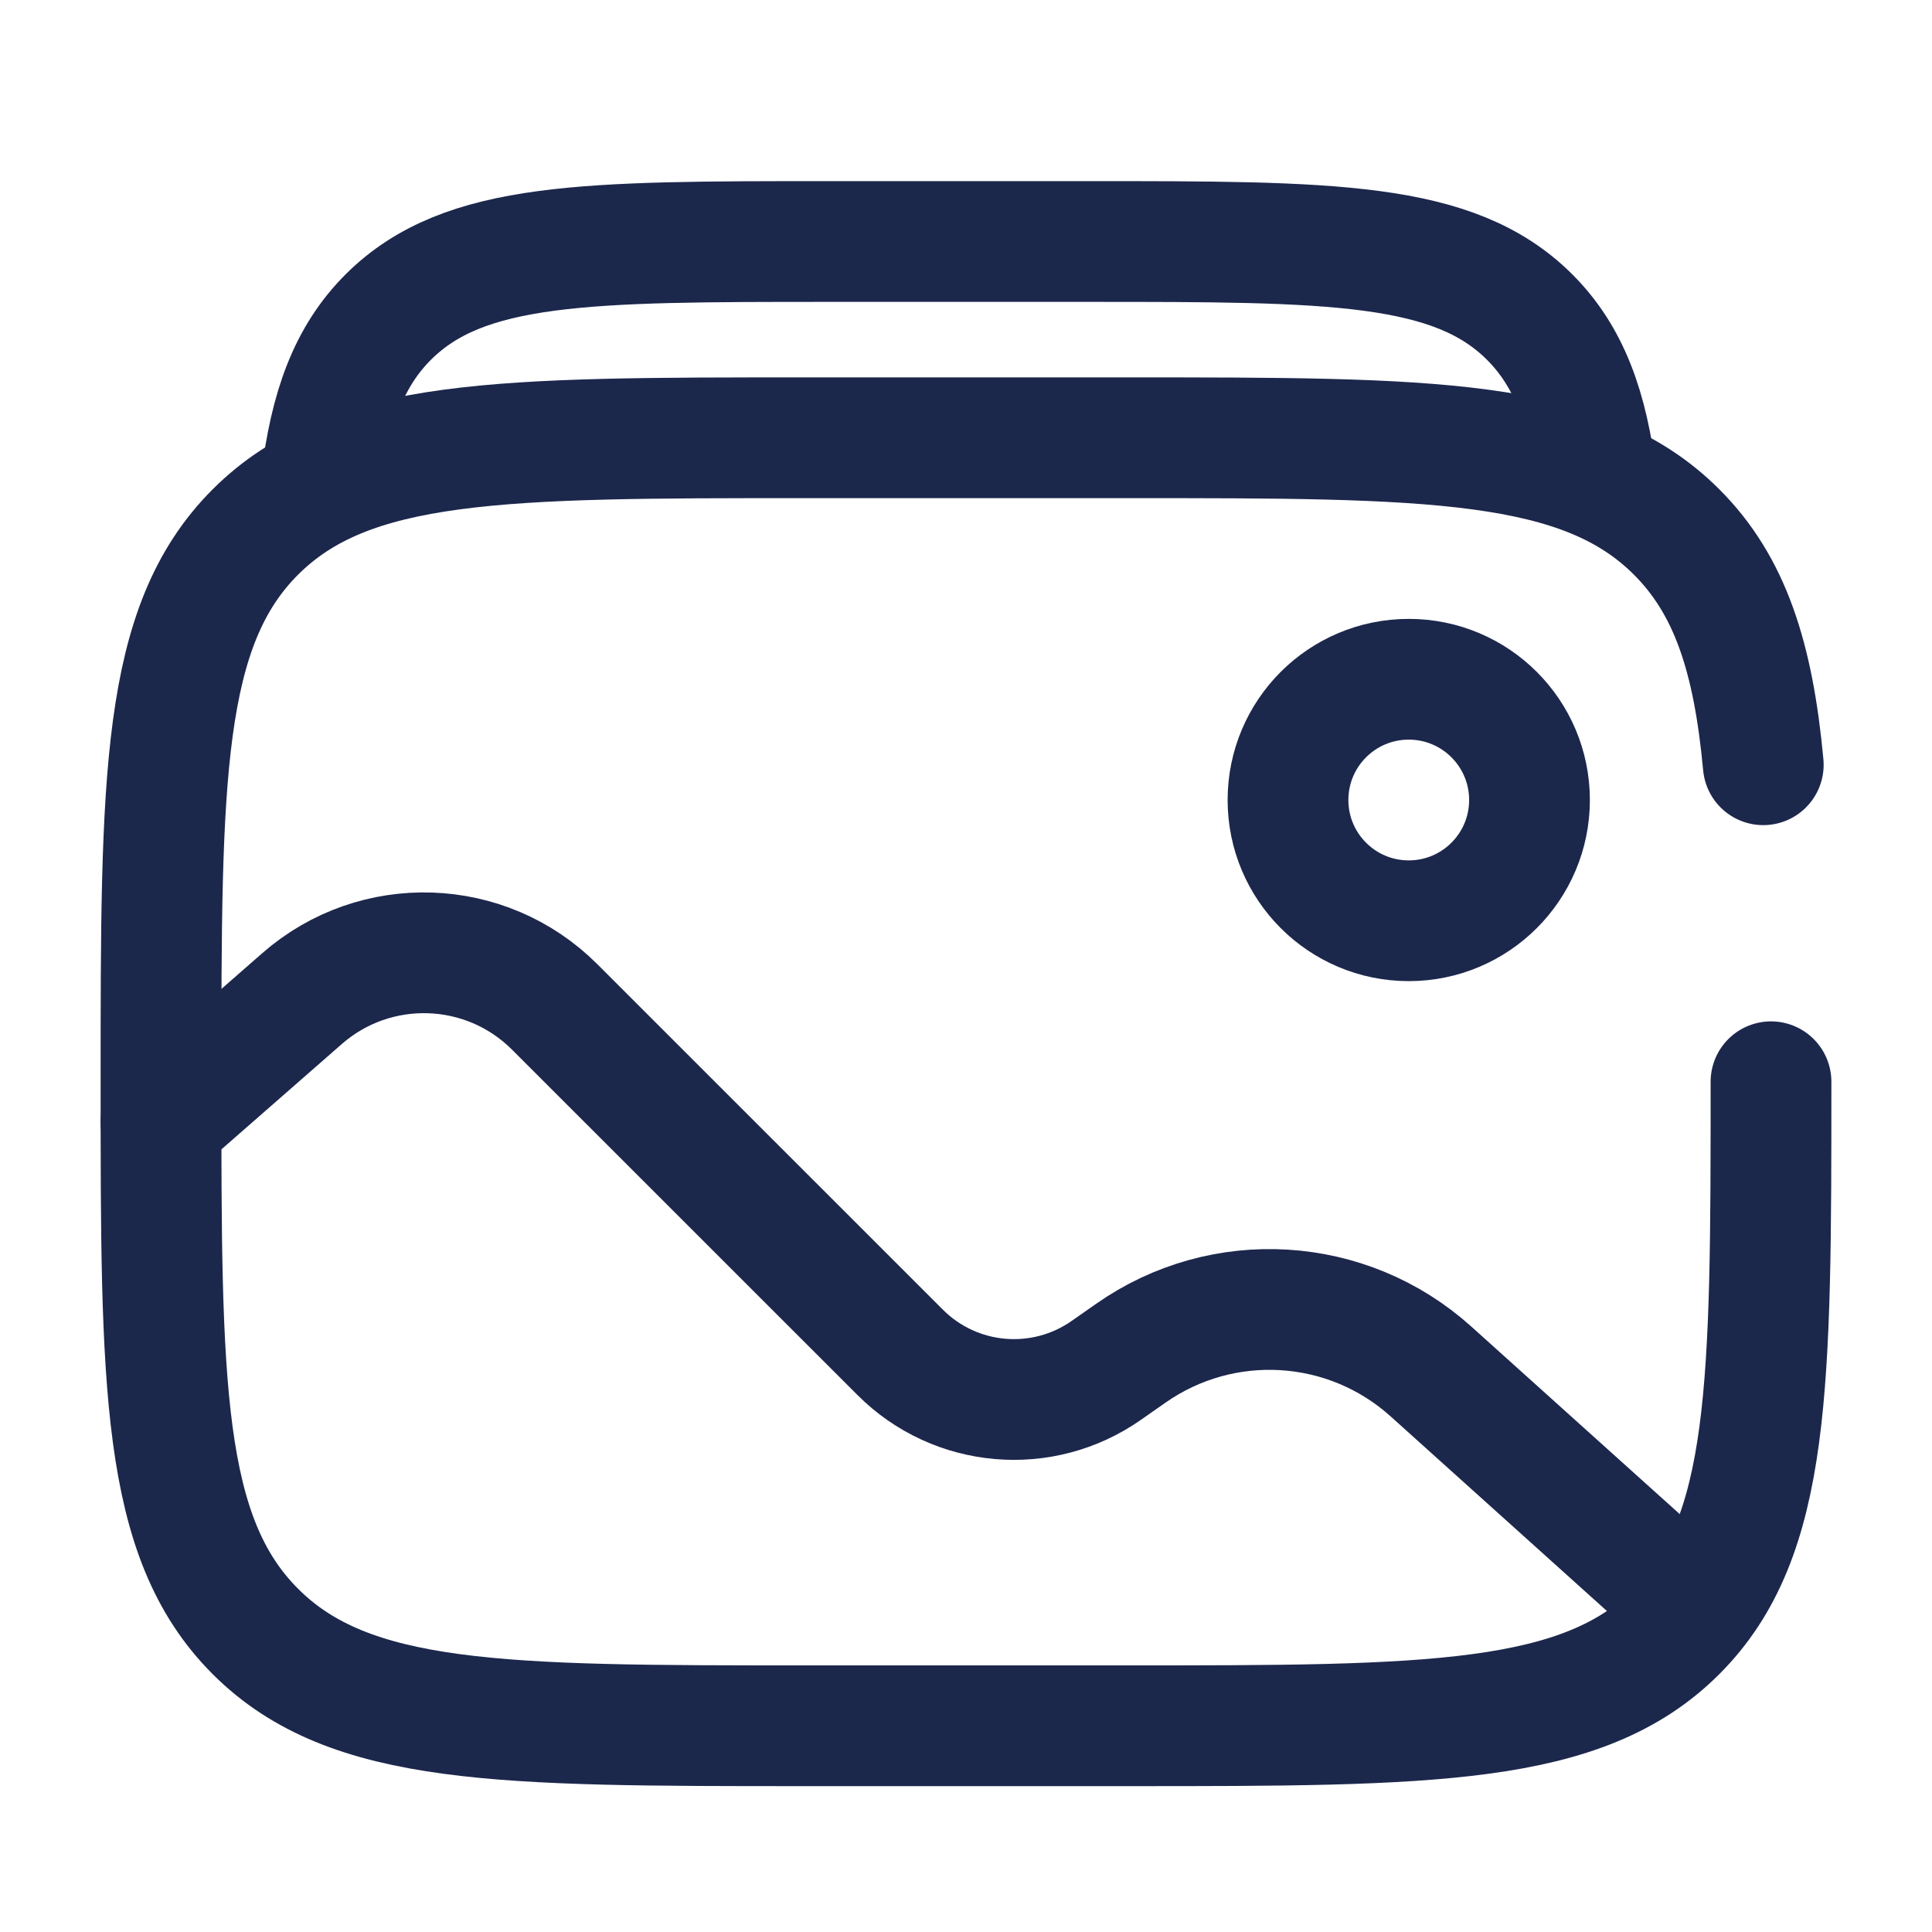
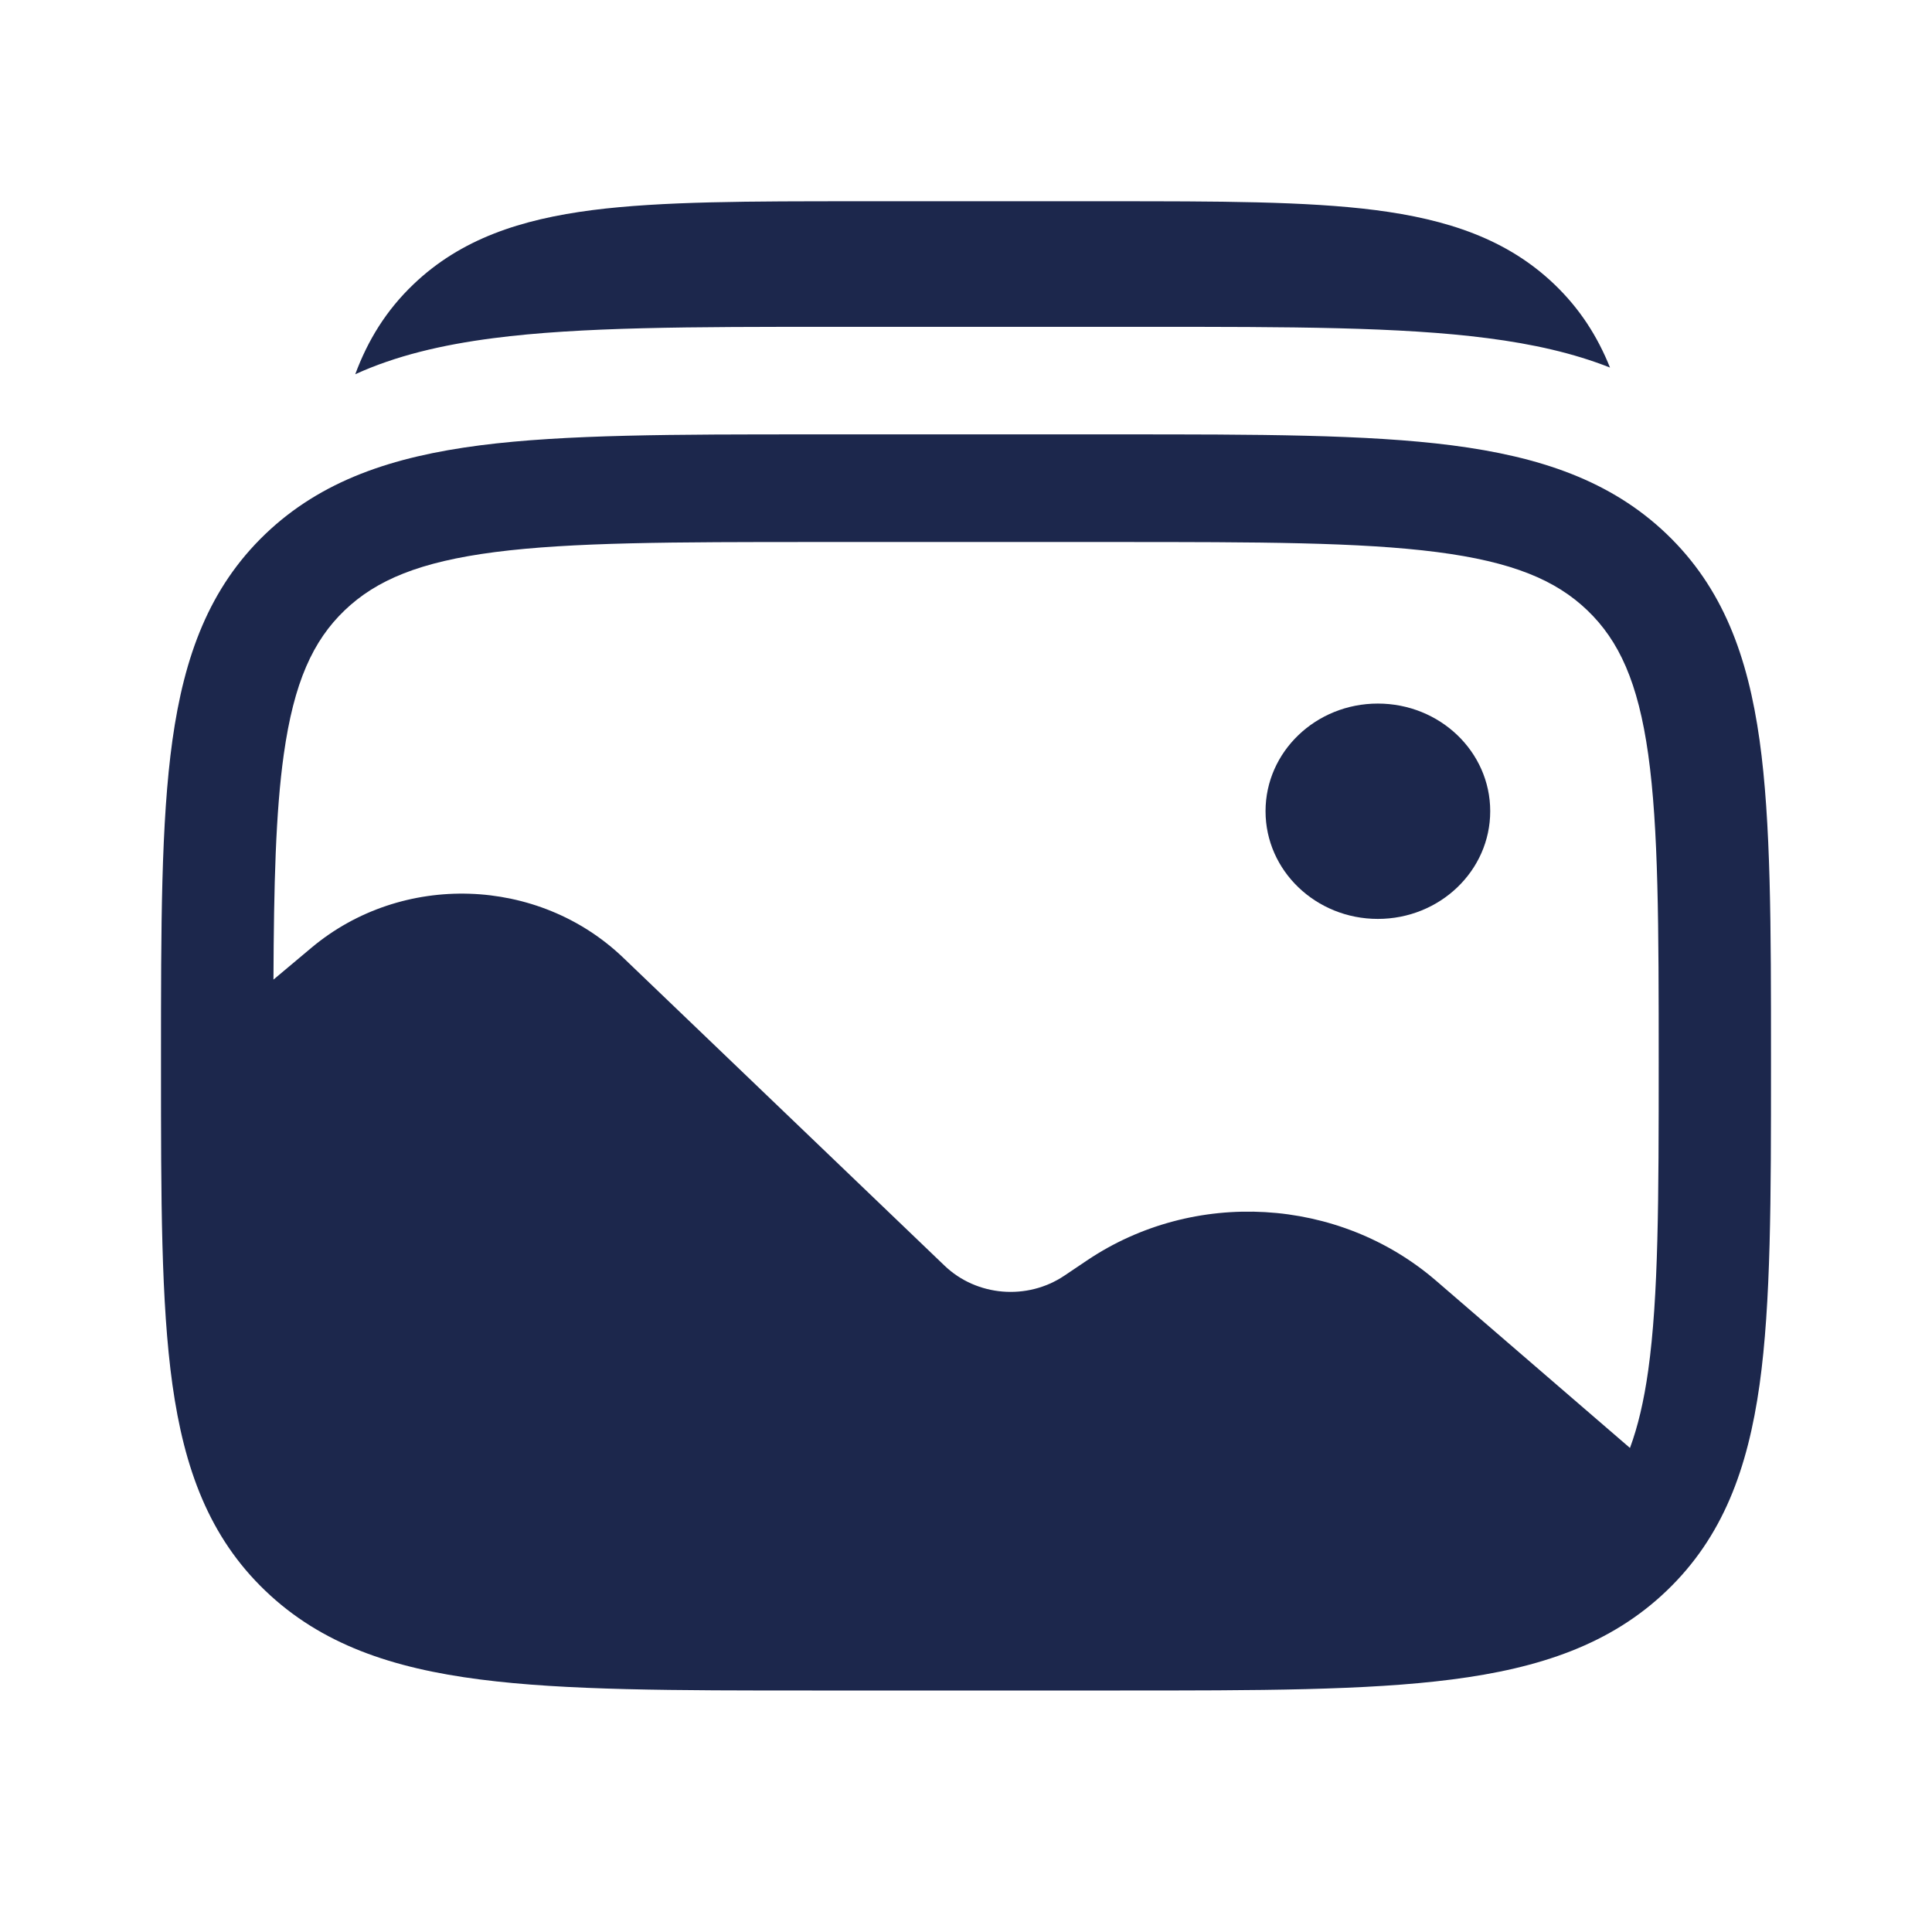
<svg xmlns="http://www.w3.org/2000/svg" width="800px" height="800px" viewBox="0 0 24 24" fill="none">
-   <path d="M22 13.438C22 17.209 22 19.094 20.828 20.266C19.657 21.438 17.771 21.438 14 21.438H10C6.229 21.438 4.343 21.438 3.172 20.266C2 19.094 2 17.209 2 13.438C2 9.666 2 7.781 3.172 6.609C4.343 5.438 6.229 5.438 10 5.438H14C17.771 5.438 19.657 5.438 20.828 6.609C21.492 7.273 21.78 8.165 21.904 9.5" stroke="#1C274C" stroke-width="1.5" stroke-linecap="round" />
-   <path d="M3.988 6C4.1 5.069 4.335 4.426 4.825 3.937C5.766 3 7.279 3 10.307 3H13.518C16.546 3 18.059 3 19 3.937C19.49 4.426 19.725 5.069 19.837 6" stroke="#1C274C" stroke-width="1.5" />
-   <circle cx="17.5" cy="9.938" r="1.5" stroke="#1C274C" stroke-width="1.5" />
-   <path d="M2 13.938L3.752 12.405C4.663 11.608 6.036 11.653 6.892 12.51L11.182 16.799C11.869 17.487 12.951 17.58 13.746 17.021L14.045 16.812C15.189 16.008 16.737 16.101 17.776 17.037L21 19.938" stroke="#1C274C" stroke-width="1.5" stroke-linecap="round" />
+   <path d="M18.512 10.077C18.512 10.816 17.887 11.415 17.116 11.415C16.346 11.415 15.721 10.816 15.721 10.077C15.721 9.338 16.346 8.74 17.116 8.74C17.887 8.74 18.512 9.338 18.512 10.077Z" fill="#1C274C" />
+   <path fill-rule="evenodd" clip-rule="evenodd" d="M18.036 5.532C16.977 5.396 15.623 5.396 13.913 5.396H10.087C8.378 5.396 7.023 5.396 5.964 5.532C4.873 5.673 3.99 5.969 3.294 6.636C2.598 7.304 2.289 8.15 2.142 9.195C2 10.211 2 11.509 2 13.148V13.248C2 14.887 2 16.185 2.142 17.201C2.289 18.246 2.598 19.092 3.294 19.759C3.99 20.427 4.873 20.723 5.964 20.863C7.023 21 8.378 21 10.087 21H13.913C15.623 21 16.977 21 18.036 20.863C19.127 20.723 20.01 20.427 20.706 19.759C21.402 19.092 21.711 18.246 21.858 17.201C22 16.185 22 14.887 22 13.248V13.148C22 11.509 22 10.211 21.858 9.195C21.711 8.15 21.402 7.304 20.706 6.636C20.01 5.969 19.127 5.673 18.036 5.532ZM6.15 6.858C5.214 6.979 4.675 7.205 4.281 7.582C3.887 7.96 3.651 8.476 3.525 9.373C3.424 10.093 3.402 10.992 3.397 12.169L3.868 11.774C4.992 10.831 6.686 10.885 7.742 11.897L11.733 15.722C12.132 16.105 12.761 16.157 13.223 15.846L13.501 15.659C14.831 14.763 16.631 14.867 17.84 15.91L20.248 17.987C20.346 17.723 20.421 17.407 20.475 17.022C20.603 16.106 20.605 14.898 20.605 13.198C20.605 11.498 20.603 10.29 20.475 9.373C20.349 8.476 20.113 7.96 19.719 7.582C19.326 7.205 18.786 6.979 17.85 6.858C16.894 6.735 15.634 6.733 13.861 6.733H10.139C8.366 6.733 7.106 6.735 6.15 6.858Z" fill="#1C274C" />
+   <path d="M17.086 2.61C16.227 2.5 15.132 2.5 13.767 2.5H10.678C9.313 2.5 8.218 2.5 7.358 2.61C6.468 2.725 5.726 2.968 5.137 3.531C4.797 3.855 4.569 4.228 4.413 4.649C4.917 4.419 5.487 4.284 6.127 4.201C7.211 4.06 8.597 4.06 10.346 4.06H14.261C16.011 4.06 17.396 4.06 18.48 4.201C19.039 4.273 19.545 4.386 20 4.566C19.845 4.179 19.625 3.834 19.308 3.531C18.719 2.968 17.977 2.725 17.086 2.61Z" fill="#1C274C" />
</svg>
